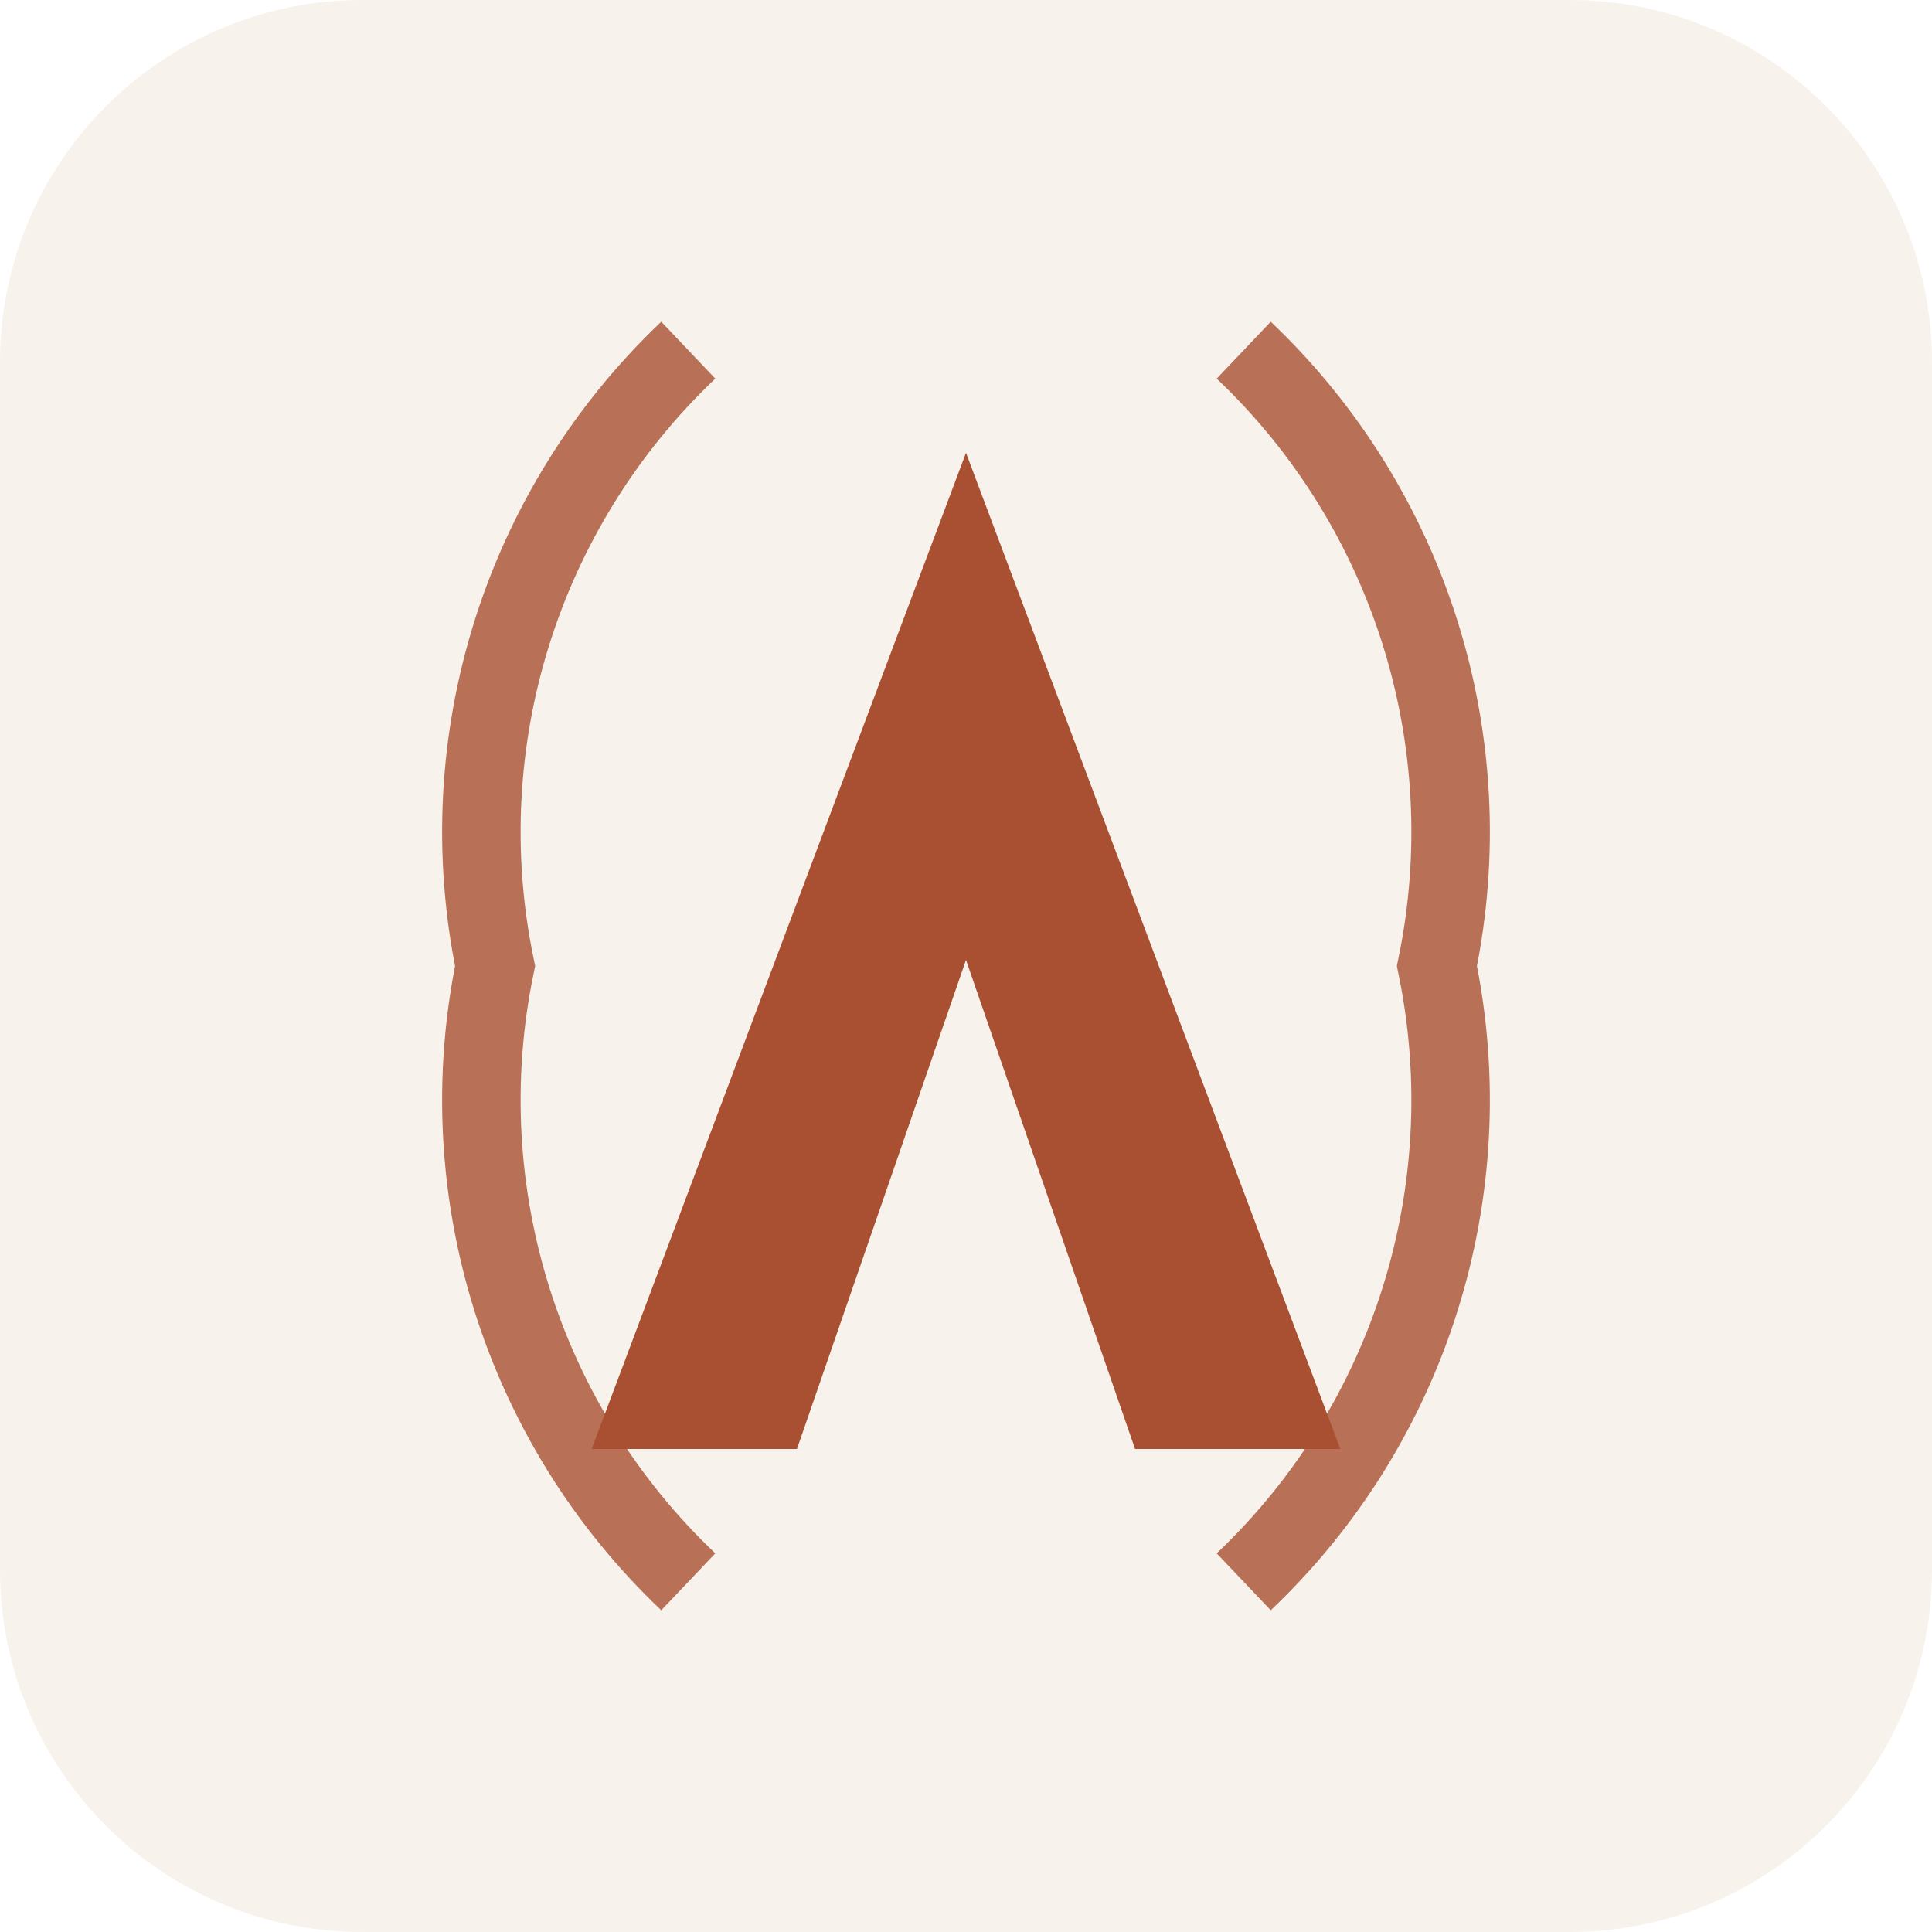
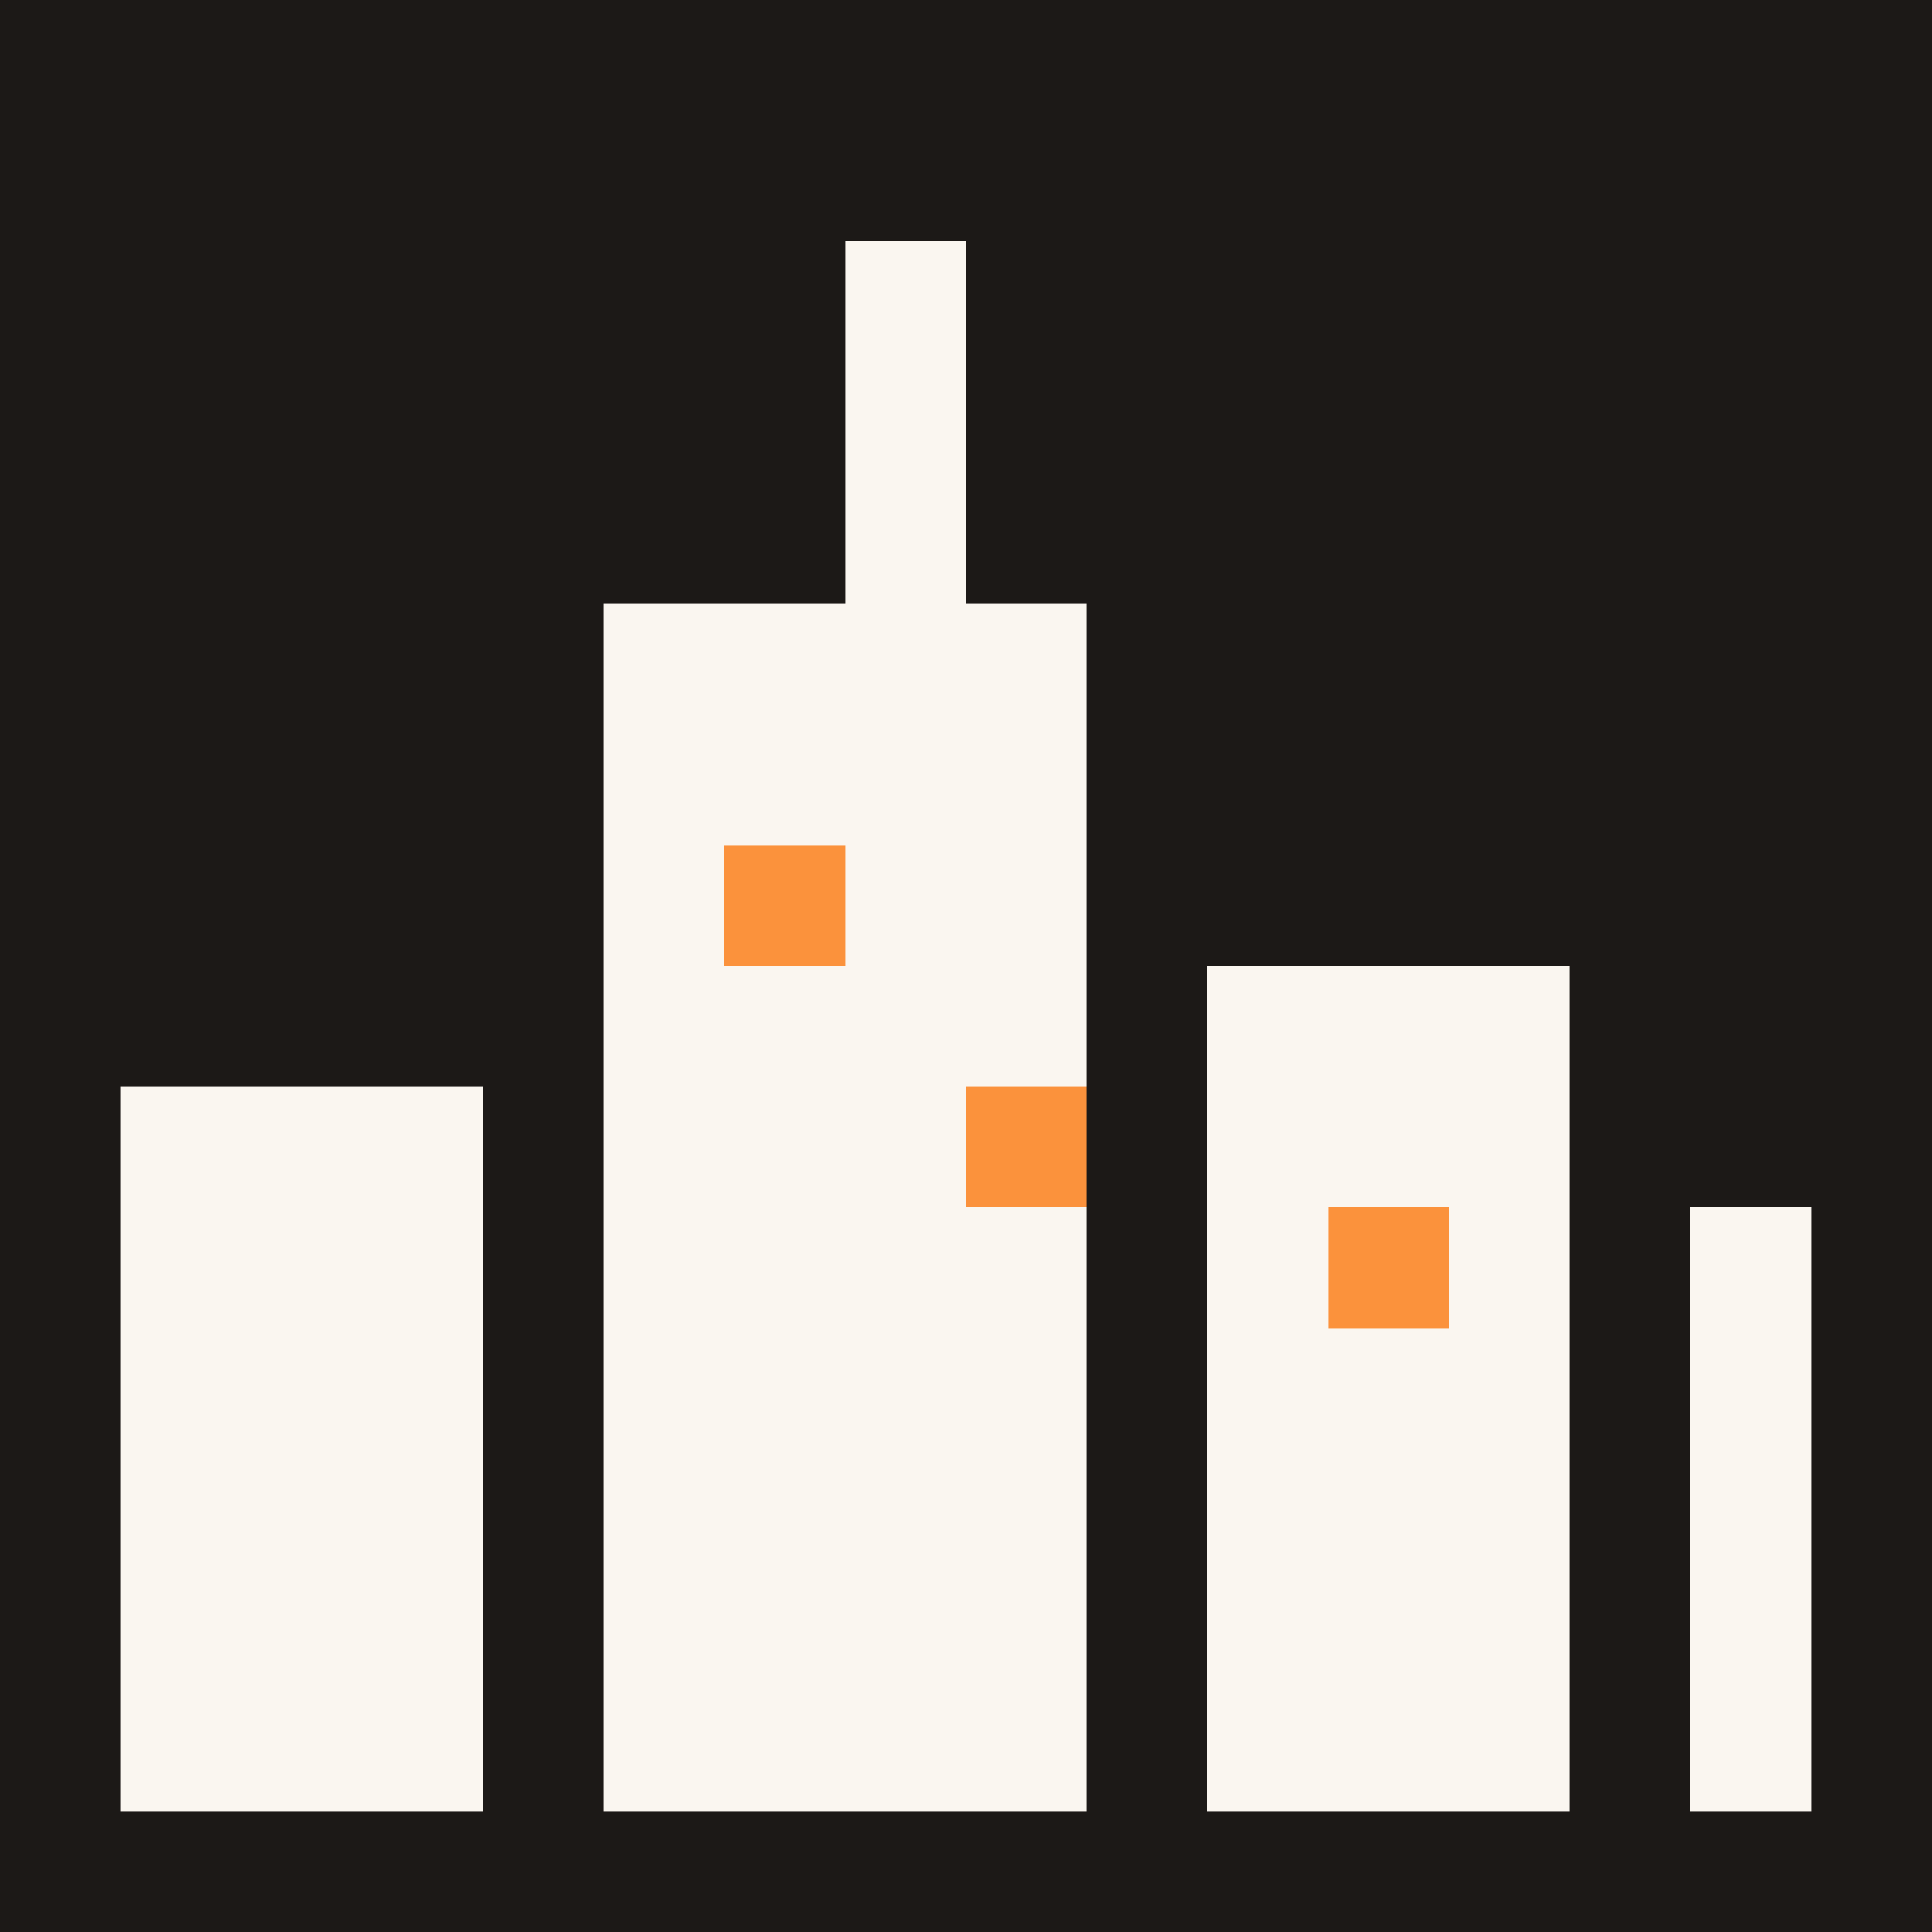
- <svg xmlns="http://www.w3.org/2000/svg" viewBox="0 0 32 32">
-   <rect width="32" height="32" rx="6" fill="#f7f3ec" />
-   <style>@media (prefers-color-scheme: dark){rect{fill:#191a19}path{fill:#dc7657}g path{fill:none;stroke:#dc7657}}</style>
-   <g fill="none" stroke="#a94f32" stroke-width="1.3" opacity="0.8">
-     <path d="M11.4 26.2A11 11 0 0 1 8.2 16 11 11 0 0 1 11.4 5.8" />
-     <path d="M20.6 26.2A11 11 0 0 0 23.8 16 11 11 0 0 0 20.6 5.8" />
-   </g>
-   <path d="M16 7.5 22.2 24h-3.4L16 15.9 13.2 24H9.8Z" fill="#a94f32" />
+ <svg xmlns="http://www.w3.org/2000/svg" viewBox="0 0 16 16" shape-rendering="crispEdges">
+   <rect width="16" height="16" fill="#1c1917" />
+   <rect x="1" y="9" width="3" height="6" fill="#faf6f0" />
+   <rect x="5" y="5" width="4" height="10" fill="#faf6f0" />
+   <rect x="7" y="2" width="1" height="3" fill="#faf6f0" />
+   <rect x="10" y="8" width="3" height="7" fill="#faf6f0" />
+   <rect x="14" y="10" width="1" height="5" fill="#faf6f0" />
+   <rect x="6" y="7" width="1" height="1" fill="#fb923c" />
+   <rect x="8" y="9" width="1" height="1" fill="#fb923c" />
+   <rect x="11" y="10" width="1" height="1" fill="#fb923c" />
</svg>
